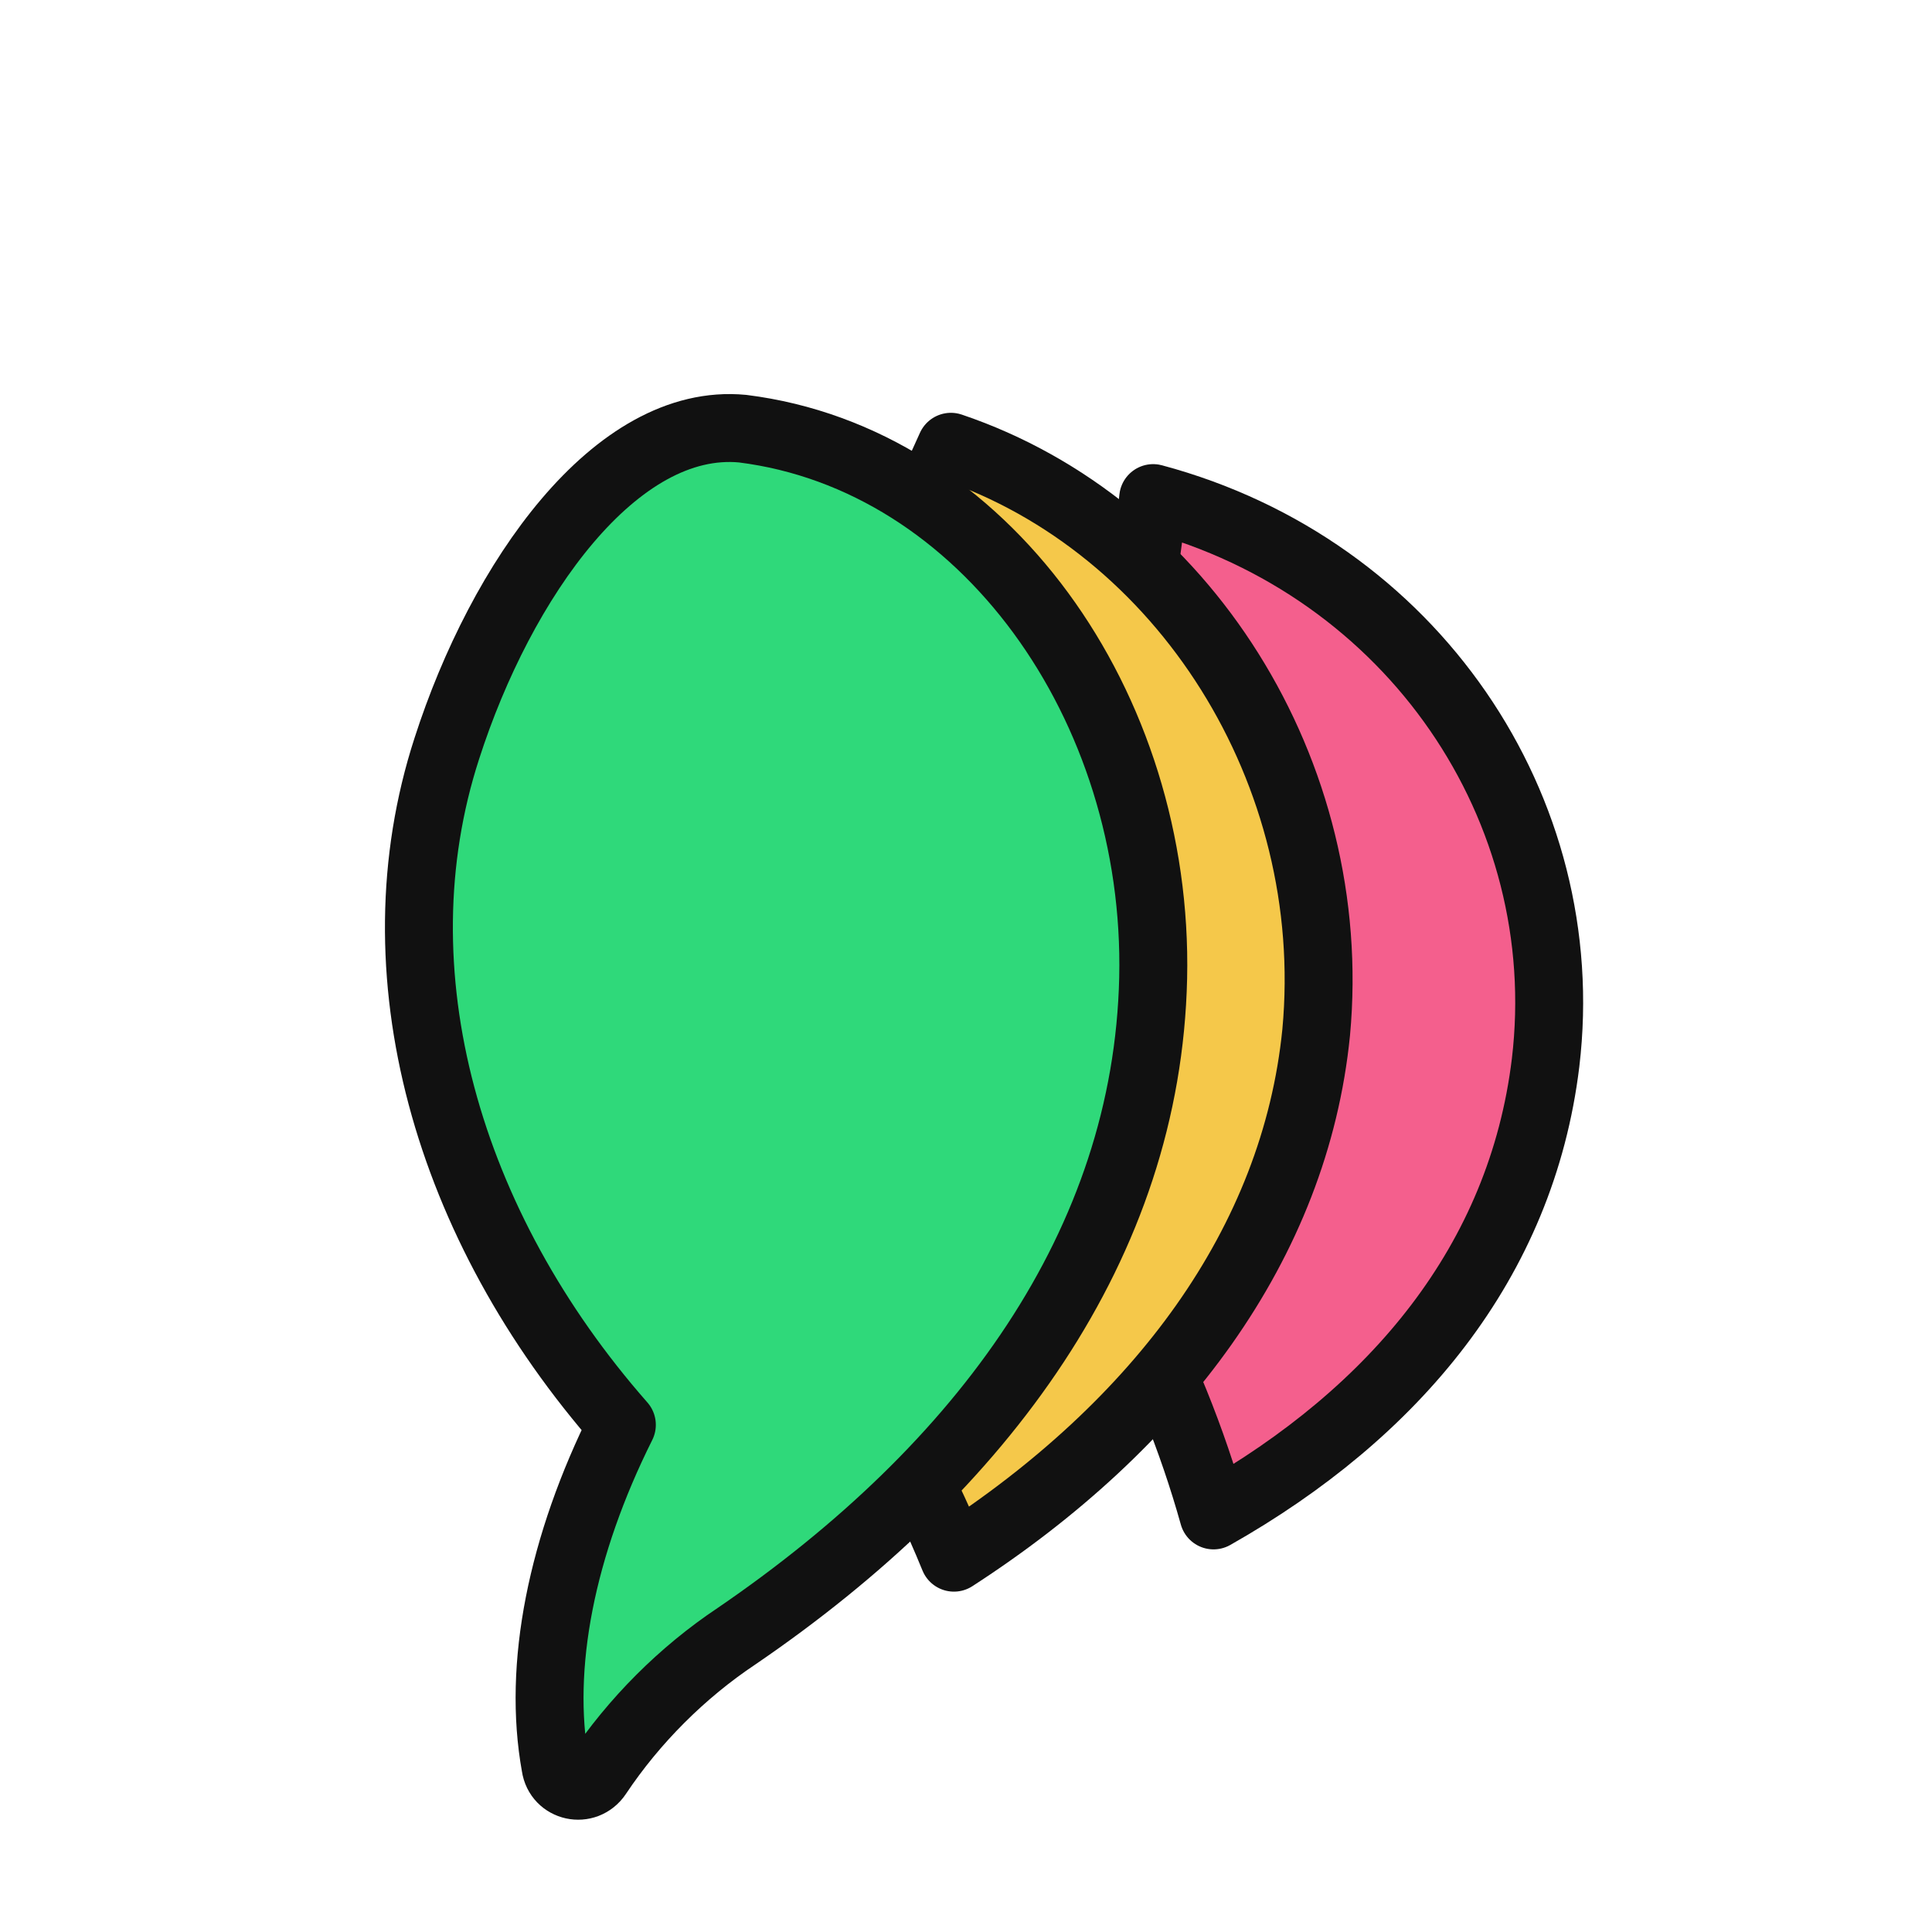
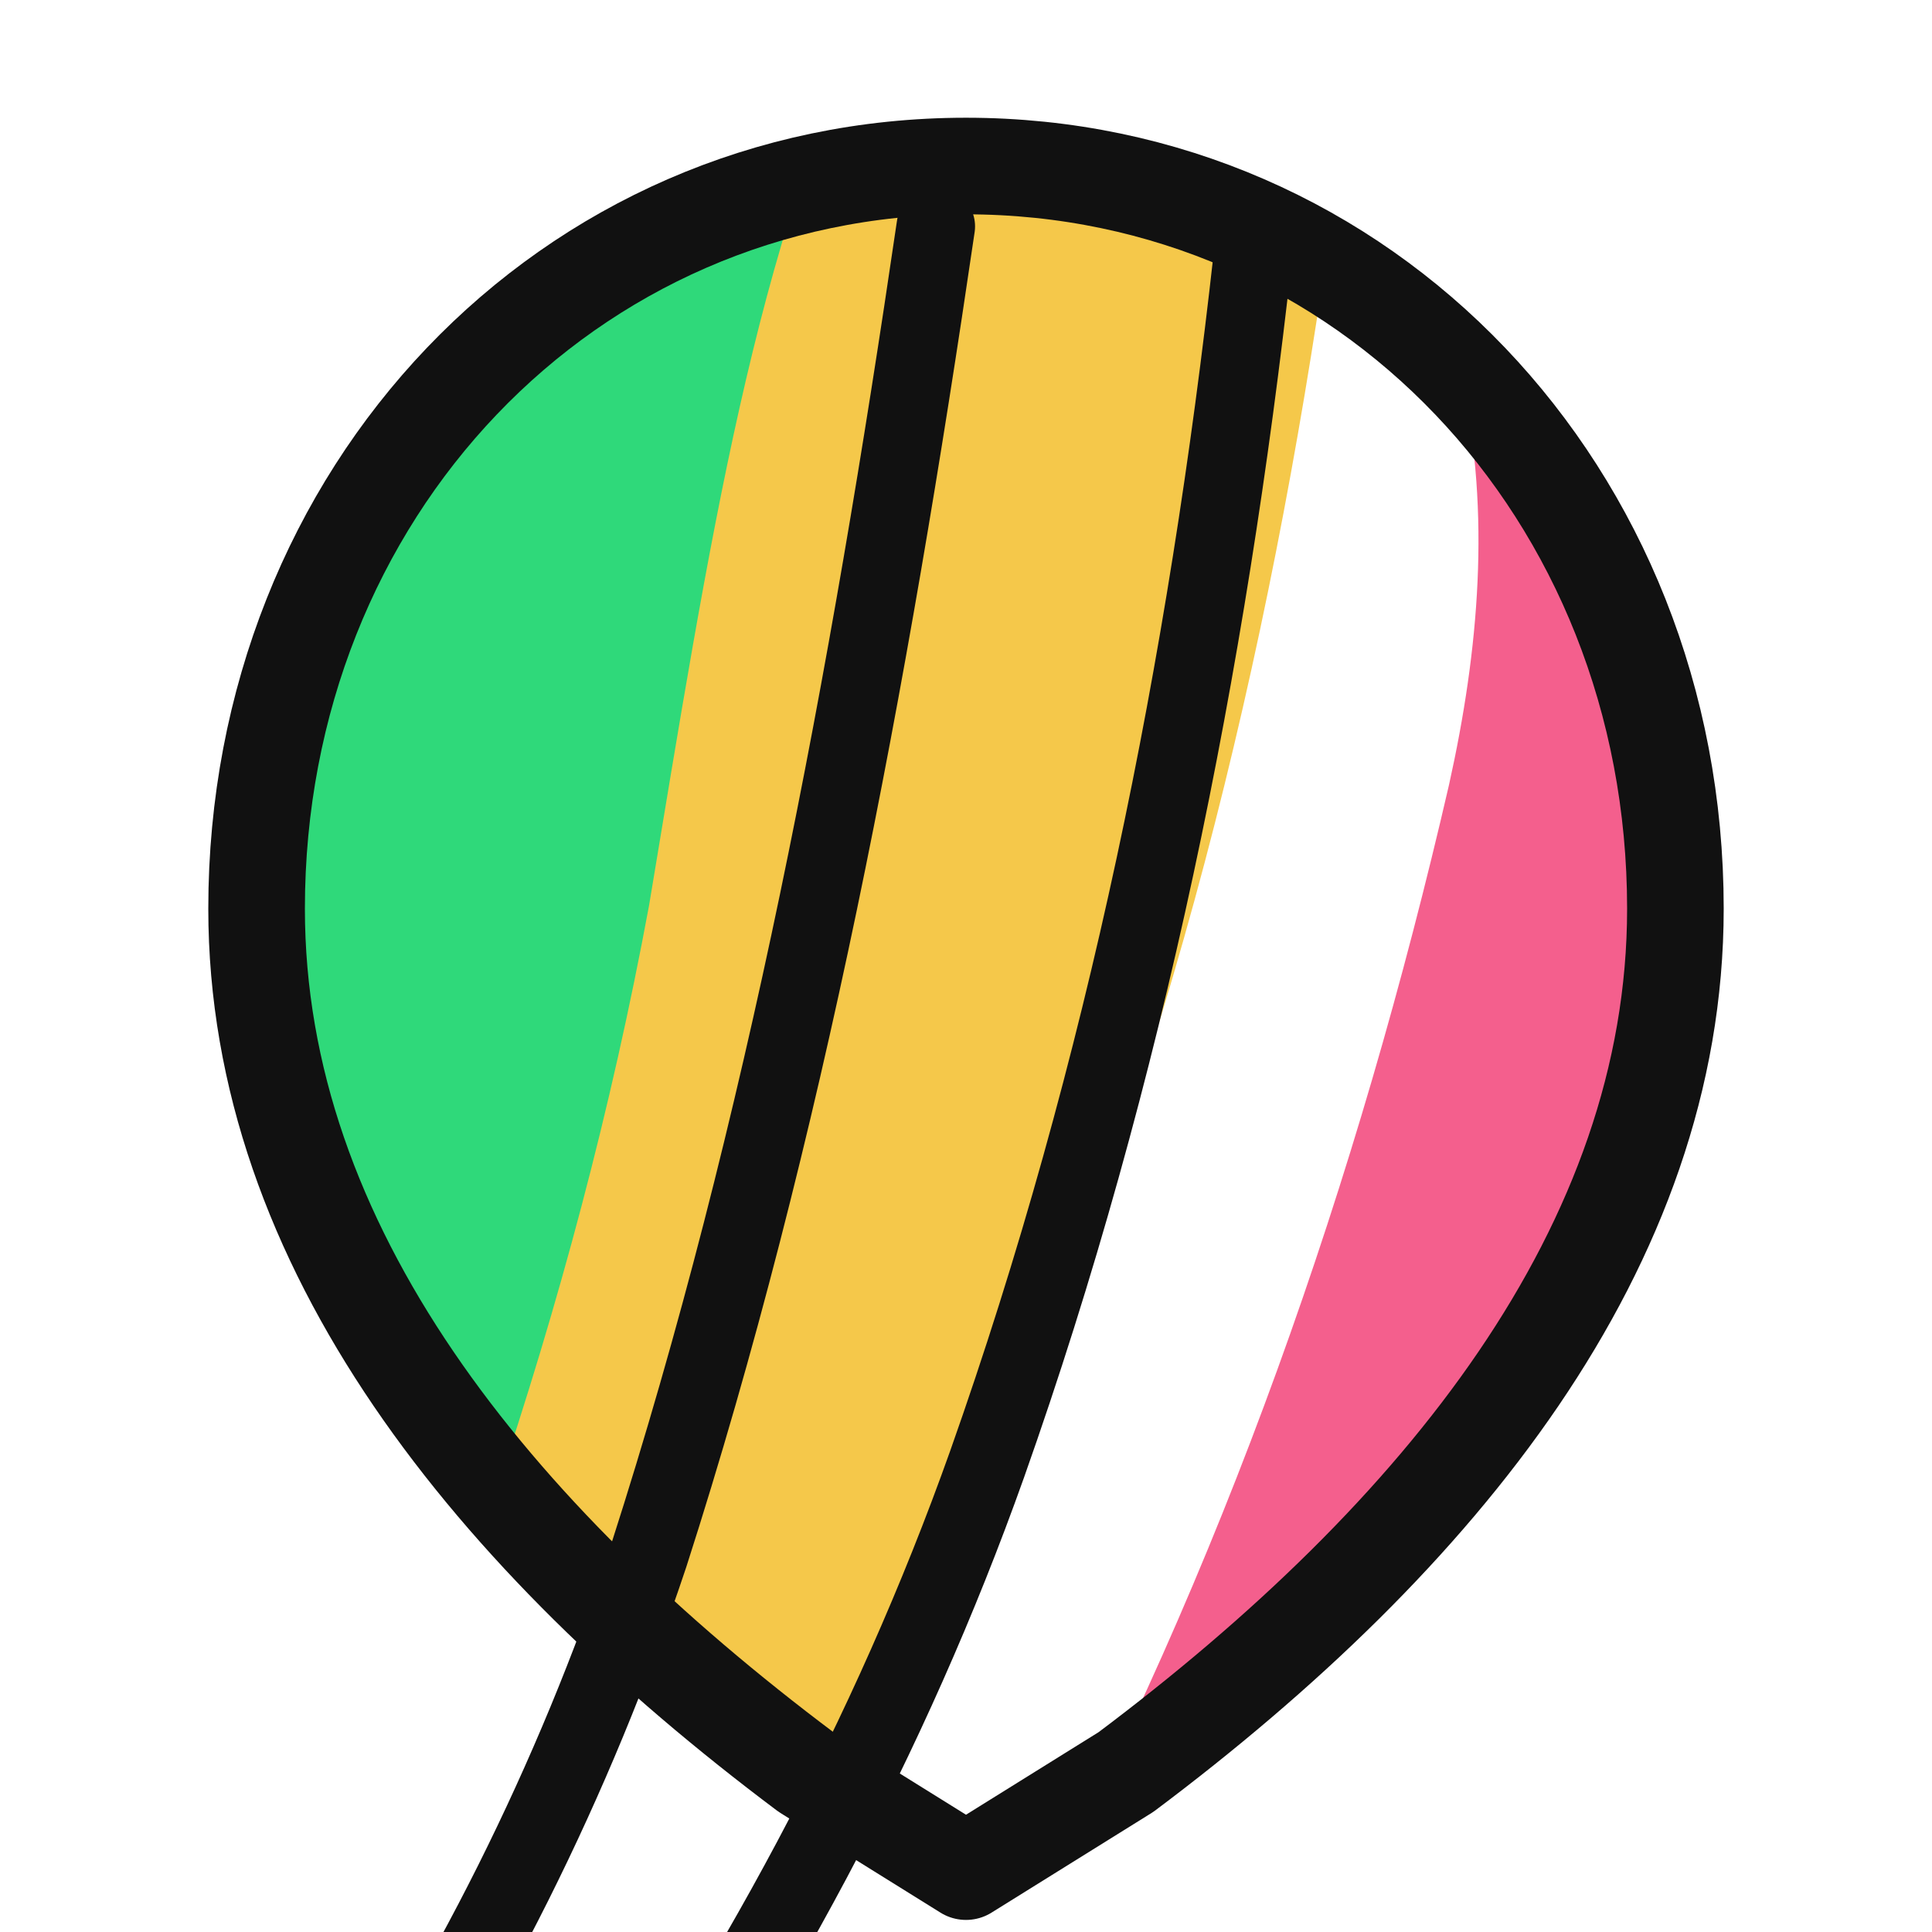
<svg xmlns="http://www.w3.org/2000/svg" viewBox="0 0 64 64" role="img" aria-label="Travelade">
-   <g stroke="#111111" stroke-width="2.25" stroke-linejoin="round" stroke-linecap="round">
-     <path fill="#f45f8d" d="M38.2 16.5          C46.8 18.8 52.2 26.8 51.2 35.2          C50.4 41.8 46.2 46.8 40.2 50.2          C38.8 45.2 36.2 40.2 32.2 35.8          C35.8 29.2 37.6 22.2 38.2 16.5Z" />
-     <path fill="#f5c84a" d="M31.5 14.8          C39.2 17.4 44.4 25.6 43.6 34.2          C42.9 41.2 38.4 47.2 31.6 51.6          C29.4 46.2 25.6 40.6 20.6 35.6          C25.2 28.2 28.8 20.8 31.5 14.8Z" />
-     <path fill="#2fd97a" d="M24.6 14.2          C32.6 15.2 38.4 23.4 38.2 32.4          C38 41.2 32.6 48.6 24.4 54.2          C22.6 55.4 21 57 19.8 58.8          C19.4 59.4 18.5 59.2 18.4 58.5          C17.8 55.2 18.6 51.2 20.6 47.2          C14.8 40.6 12.4 32.2 14.8 24.8          C16.6 19.2 20.4 13.8 24.6 14.2Z" />
+   <defs>
+     <path id="pin-shape" d="M32 5.5c13.2 0 23.5 10.8 23.5 24.6 0 11.2-7.8 20.8-18.2 28.6L32 62 26.7 58.7C16.3 50.9 8.5 41.3 8.5 30.1 8.5 16.3 18.8 5.5 32 5.5z" />
+     <clipPath id="pin-clip">
+       <use href="#pin-shape" />
+     </clipPath>
+   </defs>
+   <g clip-path="url(#pin-clip)">
+     <path fill="#2fd97a" d="M0 0h33.5C31 16 28.5 32 24 46c-3.2 10-7.5 18.5-13 26H0z" />
+     <path fill="#f5c84a" d="M29 0h16c-1.5 14-4.2 28-9 41-3.5 9.5-8.5 18.5-15 27h-12c5.5-12 10-24.5 12.5-38C23.5 18 25 8 29 0z" />
+     <path fill="#f45f8d" d="M41 0h30v64H34c6.5-12 11-25 14-38 2-9 1.5-18-7-26z" />
  </g>
+   <path d="M31 7.5c-2.2 15-5 30-9.5 44-2.5 7.5-6 14.5-10.5 21" fill="none" stroke="#111" stroke-width="2.6" stroke-linecap="round" />
+   <path d="M41.5 8.5c-1.5 13.5-4.2 27-8.8 40-3.2 9-7.8 17.5-13.5 25.5" fill="none" stroke="#111" stroke-width="2.6" stroke-linecap="round" />
+   <use href="#pin-shape" fill="none" stroke="#111" stroke-width="3.2" stroke-linejoin="round" />
</svg>
